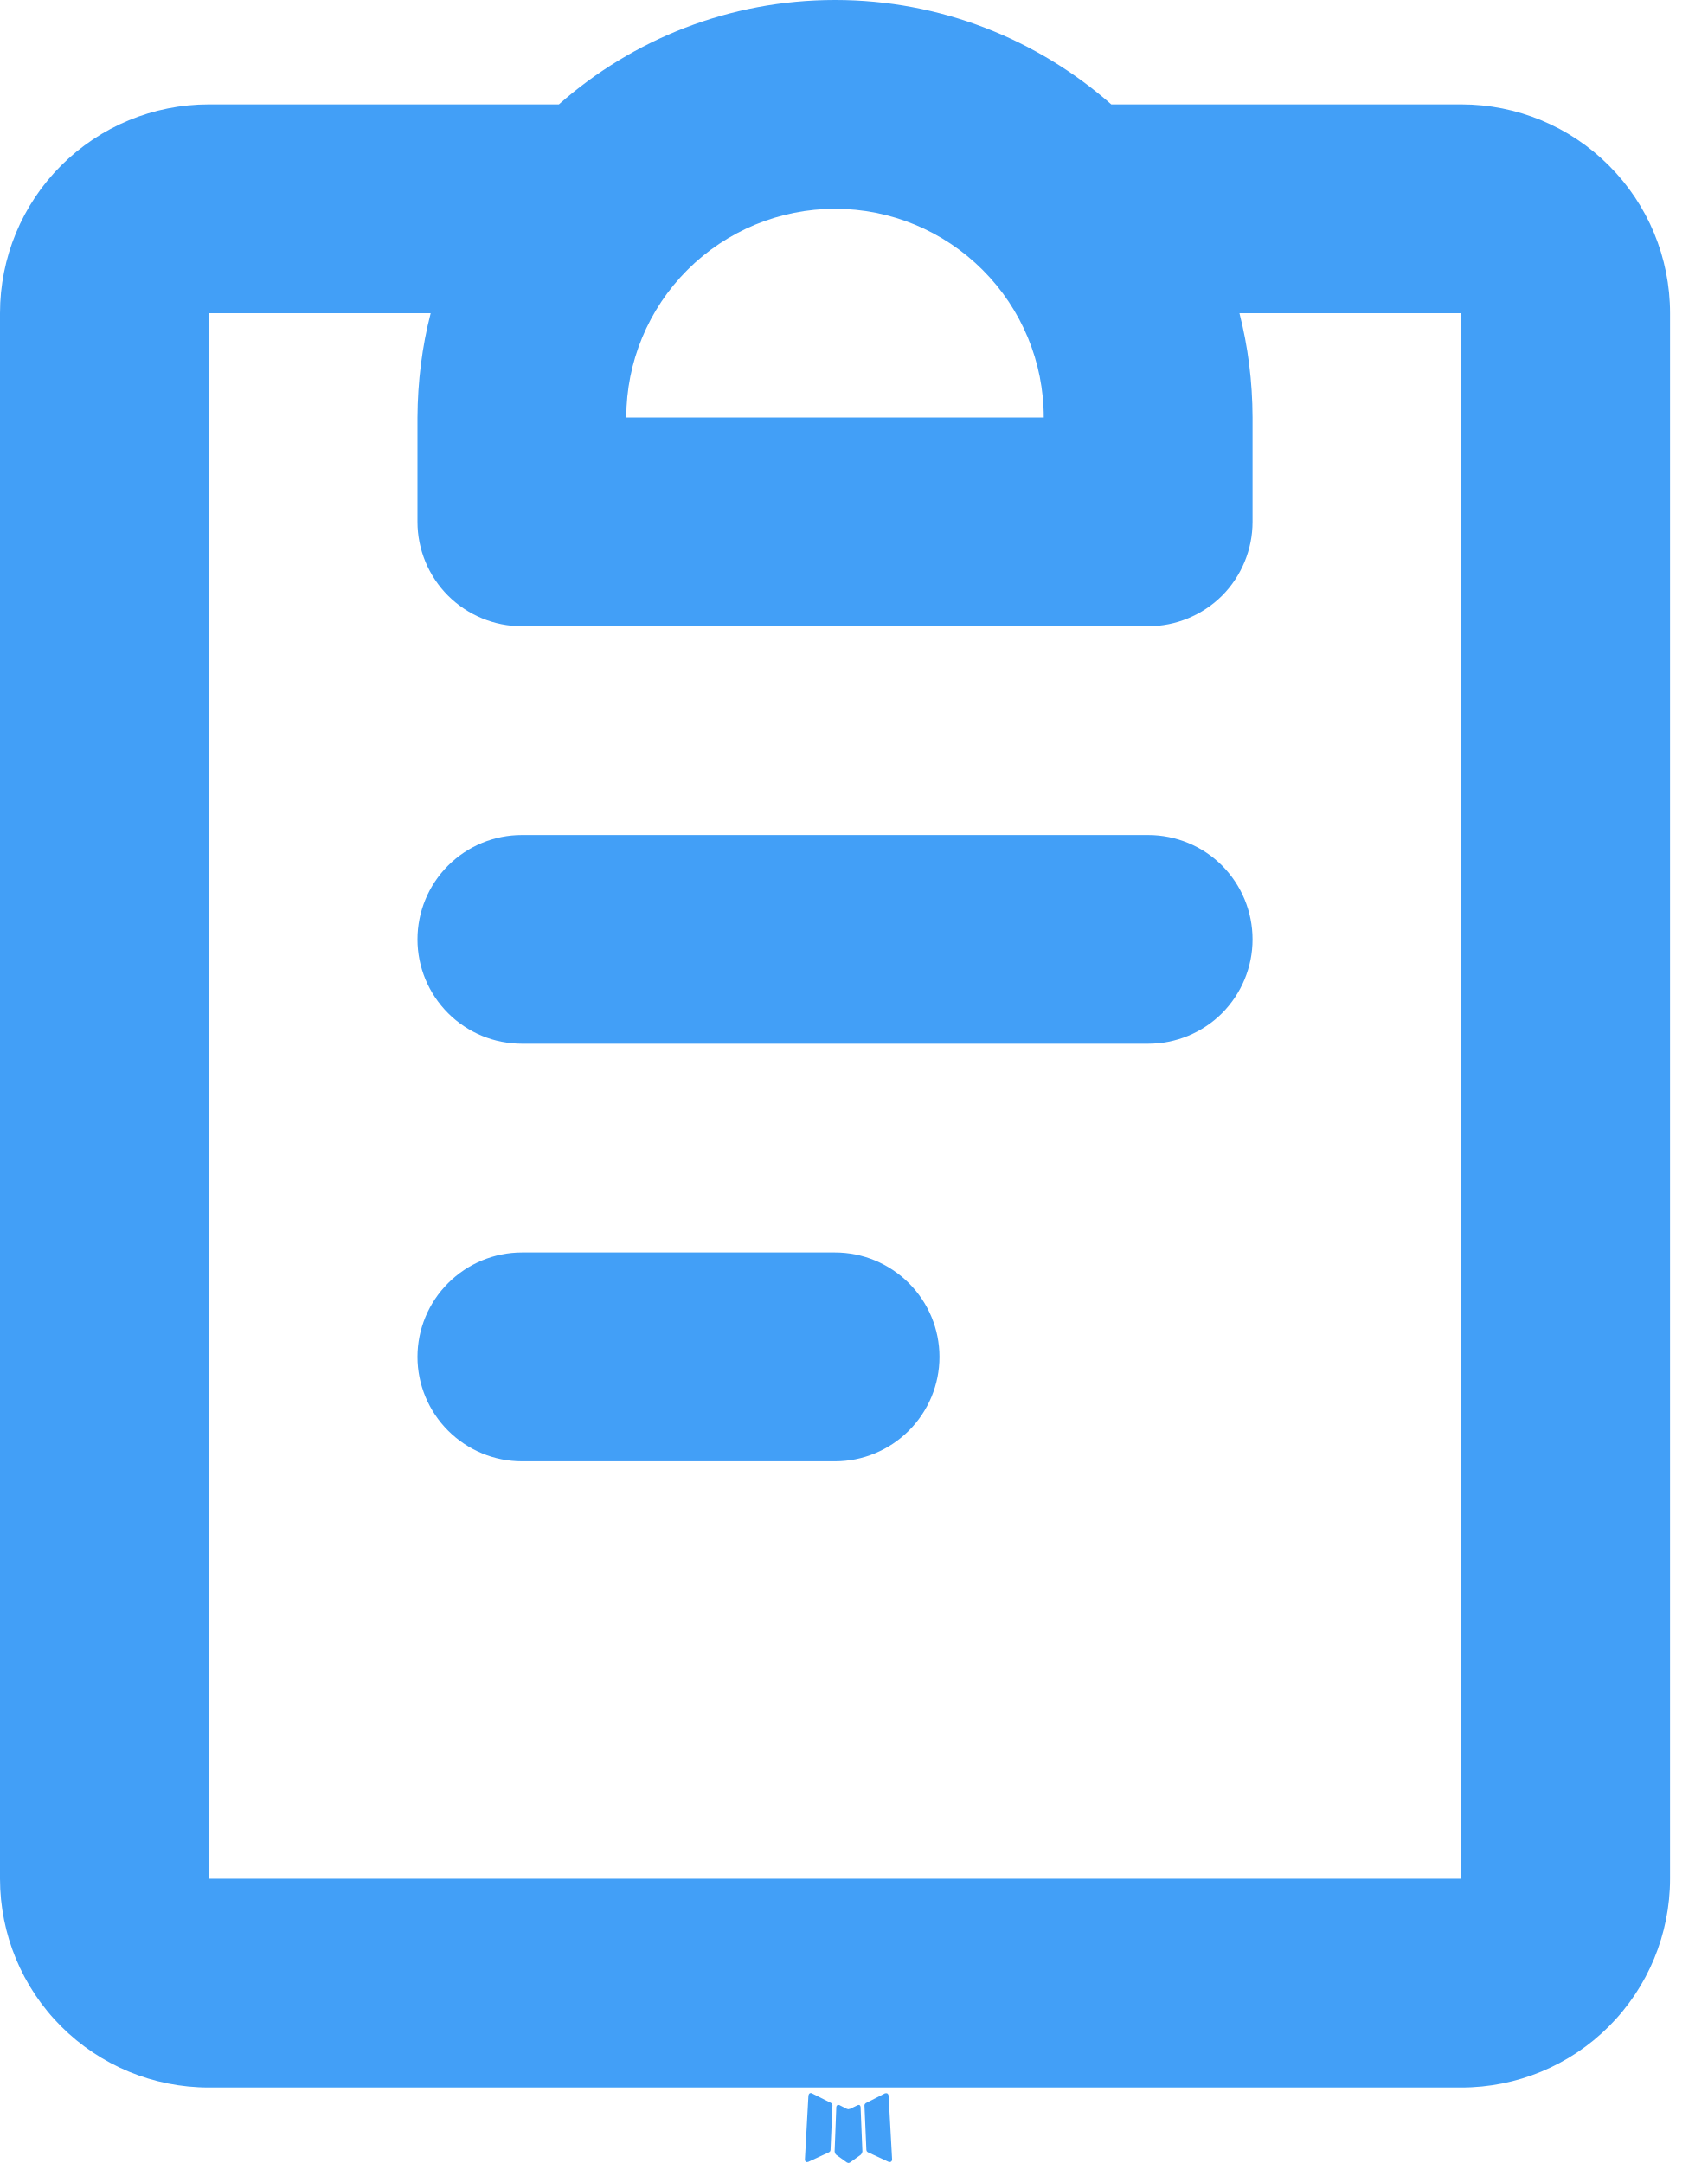
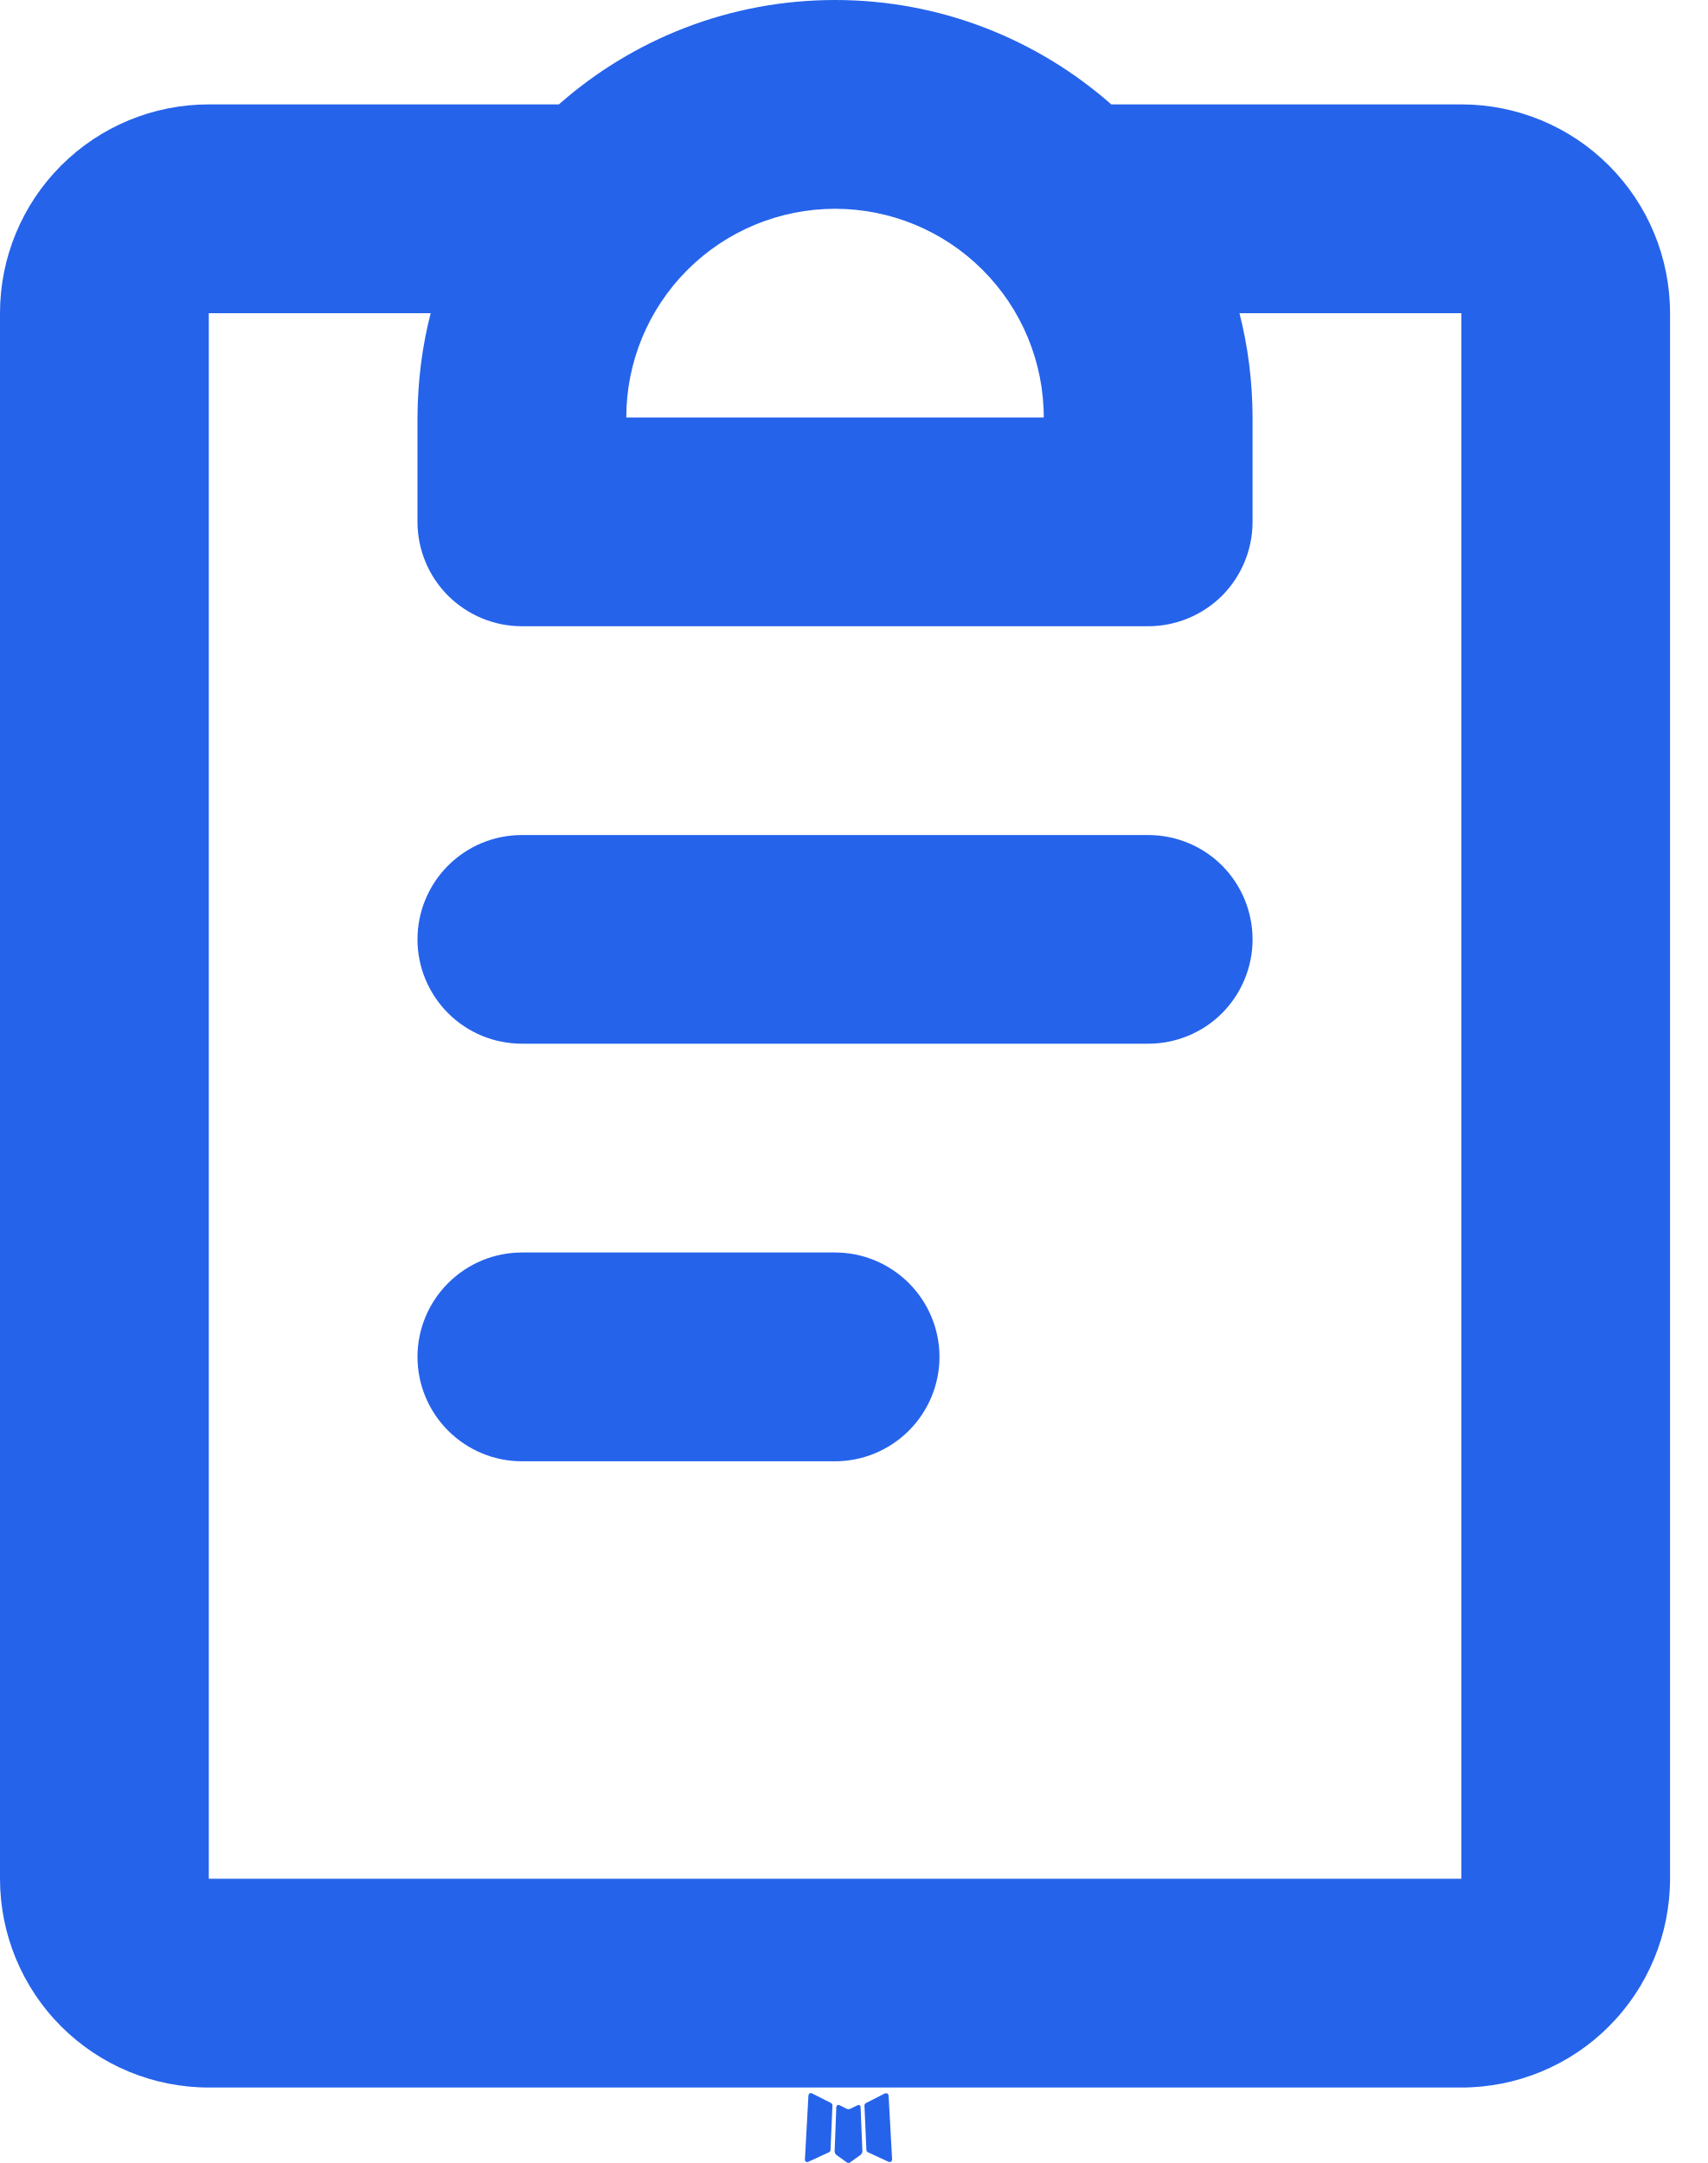
<svg xmlns="http://www.w3.org/2000/svg" width="15" height="19" viewBox="0 0 15 19" fill="none">
-   <path fill-rule="evenodd" clip-rule="evenodd" d="M7.545 18.49L7.534 18.492L7.468 18.524L7.45 18.528L7.437 18.524L7.372 18.491C7.362 18.489 7.355 18.491 7.35 18.497L7.346 18.506L7.331 18.898L7.335 18.916L7.345 18.928L7.44 18.996L7.454 19L7.465 18.996L7.56 18.928L7.571 18.914L7.575 18.898L7.559 18.507C7.557 18.497 7.552 18.491 7.545 18.49ZM7.787 18.387L7.774 18.388L7.605 18.474L7.596 18.483L7.593 18.493L7.61 18.887L7.614 18.898L7.622 18.905L7.806 18.99C7.817 18.993 7.826 18.991 7.832 18.983L7.836 18.97L7.805 18.407C7.802 18.395 7.796 18.388 7.787 18.387ZM7.131 18.388C7.127 18.386 7.122 18.385 7.118 18.386C7.113 18.387 7.109 18.39 7.106 18.394L7.101 18.407L7.07 18.97C7.07 18.981 7.075 18.988 7.085 18.992L7.099 18.99L7.283 18.905L7.292 18.897L7.295 18.887L7.312 18.493L7.309 18.482L7.3 18.473L7.131 18.388Z" fill="#429FF7" />
-   <path fill-rule="evenodd" clip-rule="evenodd" d="M7.335 1.834C6.848 1.834 6.382 2.027 6.038 2.371C5.694 2.715 5.501 3.181 5.501 3.667H9.168C9.168 3.181 8.975 2.715 8.631 2.371C8.287 2.027 7.821 1.834 7.335 1.834ZM4.909 0.917C5.555 0.347 6.405 0 7.335 0C8.264 0 9.113 0.347 9.761 0.917H12.836C13.322 0.917 13.789 1.11 14.132 1.454C14.476 1.798 14.669 2.264 14.669 2.751V16.503C14.669 16.989 14.476 17.456 14.132 17.8C13.789 18.144 13.322 18.337 12.836 18.337H1.834C1.347 18.337 0.881 18.144 0.537 17.8C0.193 17.456 0 16.989 0 16.503V2.751C0 2.264 0.193 1.798 0.537 1.454C0.881 1.11 1.347 0.917 1.834 0.917H4.909ZM3.783 2.751H1.834V16.503H12.836V2.751H10.887C10.962 3.045 11.001 3.35 11.002 3.667V4.584C11.002 4.827 10.905 5.061 10.734 5.233C10.562 5.404 10.328 5.501 10.085 5.501H4.584C4.341 5.501 4.108 5.404 3.936 5.233C3.764 5.061 3.667 4.827 3.667 4.584V3.667C3.669 3.35 3.707 3.045 3.783 2.751ZM3.667 8.252C3.667 8.008 3.764 7.775 3.936 7.603C4.108 7.431 4.341 7.335 4.584 7.335H10.085C10.328 7.335 10.562 7.431 10.734 7.603C10.905 7.775 11.002 8.008 11.002 8.252C11.002 8.495 10.905 8.728 10.734 8.9C10.562 9.072 10.328 9.168 10.085 9.168H4.584C4.341 9.168 4.108 9.072 3.936 8.9C3.764 8.728 3.667 8.495 3.667 8.252ZM3.667 11.919C3.667 11.676 3.764 11.443 3.936 11.271C4.108 11.099 4.341 11.002 4.584 11.002H7.335C7.578 11.002 7.811 11.099 7.983 11.271C8.155 11.443 8.252 11.676 8.252 11.919C8.252 12.162 8.155 12.395 7.983 12.567C7.811 12.739 7.578 12.836 7.335 12.836H4.584C4.341 12.836 4.108 12.739 3.936 12.567C3.764 12.395 3.667 12.162 3.667 11.919Z" fill="#429FF7" />
+   <path fill-rule="evenodd" clip-rule="evenodd" d="M7.545 18.49L7.534 18.492L7.468 18.524L7.45 18.528L7.437 18.524L7.372 18.491C7.362 18.489 7.355 18.491 7.35 18.497L7.346 18.506L7.331 18.898L7.335 18.916L7.345 18.928L7.44 18.996L7.454 19L7.465 18.996L7.56 18.928L7.571 18.914L7.575 18.898L7.559 18.507C7.557 18.497 7.552 18.491 7.545 18.49ZM7.787 18.387L7.774 18.388L7.605 18.474L7.596 18.483L7.593 18.493L7.61 18.887L7.614 18.898L7.622 18.905L7.806 18.99C7.817 18.993 7.826 18.991 7.832 18.983L7.836 18.97L7.805 18.407C7.802 18.395 7.796 18.388 7.787 18.387ZM7.131 18.388C7.127 18.386 7.122 18.385 7.118 18.386C7.113 18.387 7.109 18.39 7.106 18.394L7.101 18.407L7.07 18.97C7.07 18.981 7.075 18.988 7.085 18.992L7.099 18.99L7.283 18.905L7.292 18.897L7.295 18.887L7.312 18.493L7.309 18.482L7.3 18.473L7.131 18.388Z" fill="#2563EB" />
+   <path fill-rule="evenodd" clip-rule="evenodd" d="M7.335 1.834C6.848 1.834 6.382 2.027 6.038 2.371C5.694 2.715 5.501 3.181 5.501 3.667H9.168C9.168 3.181 8.975 2.715 8.631 2.371C8.287 2.027 7.821 1.834 7.335 1.834ZM4.909 0.917C5.555 0.347 6.405 0 7.335 0C8.264 0 9.113 0.347 9.761 0.917H12.836C13.322 0.917 13.789 1.11 14.132 1.454C14.476 1.798 14.669 2.264 14.669 2.751V16.503C14.669 16.989 14.476 17.456 14.132 17.8C13.789 18.144 13.322 18.337 12.836 18.337H1.834C1.347 18.337 0.881 18.144 0.537 17.8C0.193 17.456 0 16.989 0 16.503V2.751C0 2.264 0.193 1.798 0.537 1.454C0.881 1.11 1.347 0.917 1.834 0.917H4.909ZM3.783 2.751H1.834V16.503H12.836V2.751H10.887C10.962 3.045 11.001 3.35 11.002 3.667V4.584C11.002 4.827 10.905 5.061 10.734 5.233C10.562 5.404 10.328 5.501 10.085 5.501H4.584C4.341 5.501 4.108 5.404 3.936 5.233C3.764 5.061 3.667 4.827 3.667 4.584V3.667C3.669 3.35 3.707 3.045 3.783 2.751ZM3.667 8.252C3.667 8.008 3.764 7.775 3.936 7.603C4.108 7.431 4.341 7.335 4.584 7.335H10.085C10.328 7.335 10.562 7.431 10.734 7.603C10.905 7.775 11.002 8.008 11.002 8.252C11.002 8.495 10.905 8.728 10.734 8.9C10.562 9.072 10.328 9.168 10.085 9.168H4.584C4.341 9.168 4.108 9.072 3.936 8.9C3.764 8.728 3.667 8.495 3.667 8.252ZM3.667 11.919C3.667 11.676 3.764 11.443 3.936 11.271C4.108 11.099 4.341 11.002 4.584 11.002H7.335C7.578 11.002 7.811 11.099 7.983 11.271C8.155 11.443 8.252 11.676 8.252 11.919C8.252 12.162 8.155 12.395 7.983 12.567C7.811 12.739 7.578 12.836 7.335 12.836H4.584C4.341 12.836 4.108 12.739 3.936 12.567C3.764 12.395 3.667 12.162 3.667 11.919Z" fill="#2563EB" />
</svg>
